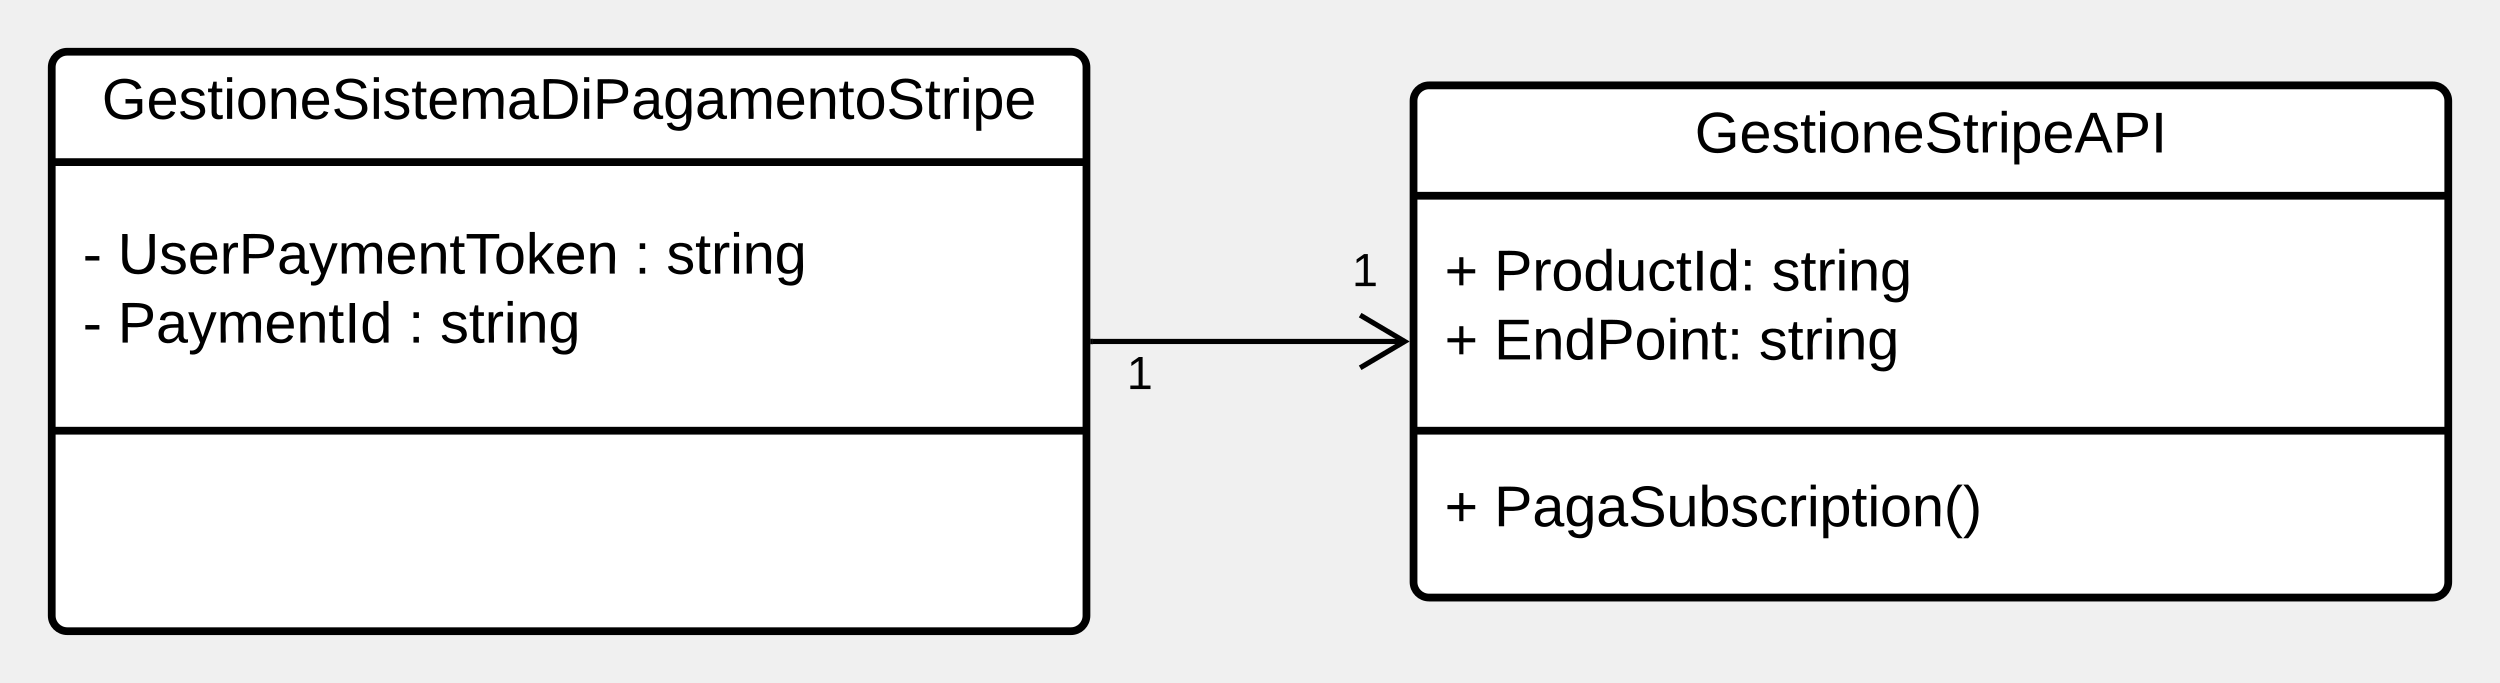
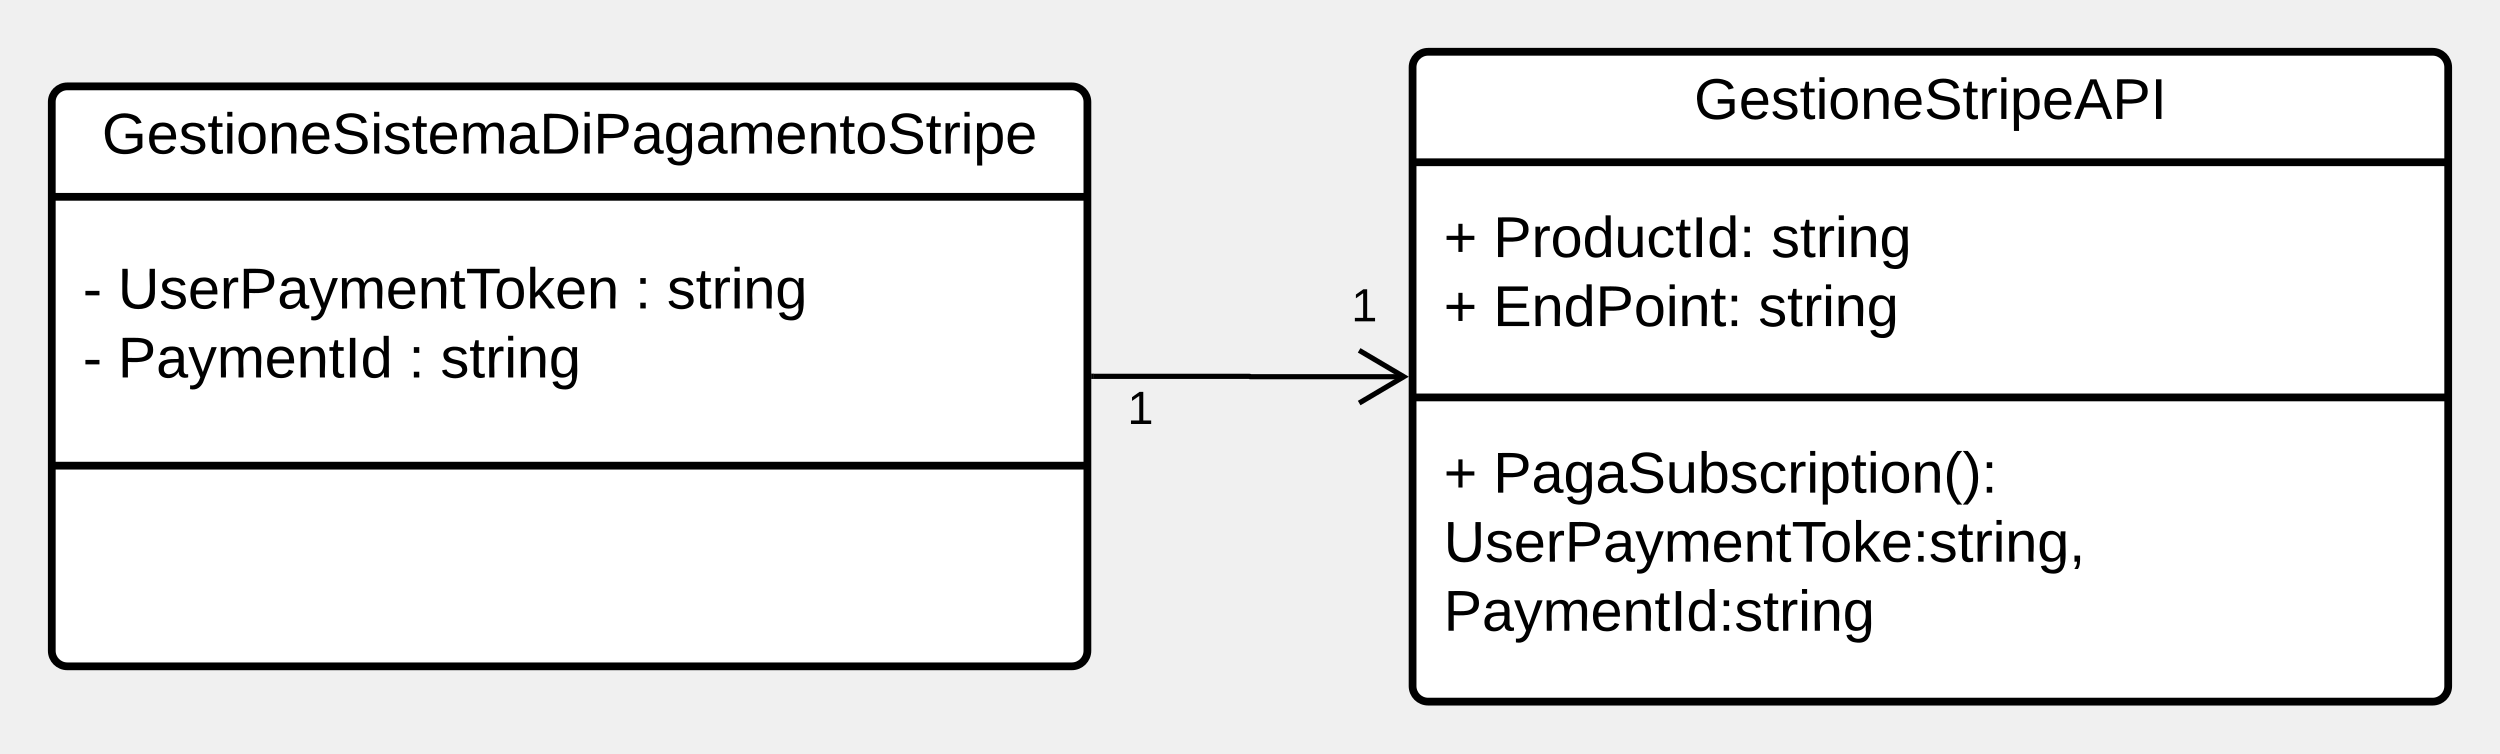
- <svg xmlns="http://www.w3.org/2000/svg" xmlns:ns1="lucid" xmlns:xlink="http://www.w3.org/1999/xlink" width="966.44" height="264">
-   <g transform="translate(-480 -480)" ns1:page-tab-id="xyoc~1F4B1Qt">
-     <path d="M500 506a6 6 0 0 1 6-6h388a6 6 0 0 1 6 6v212a6 6 0 0 1-6 6H506a6 6 0 0 1-6-6z" stroke="#000" stroke-width="3" fill="#fff" />
-     <path d="M500 542.67h400M500 646.5h400" stroke="#000" stroke-width="3" fill="none" />
-     <use xlink:href="#a" transform="matrix(1,0,0,1,508,508) translate(11.38272 17.94444)" />
-     <use xlink:href="#b" transform="matrix(1,0,0,1,512,550.6667) translate(0 35.11111)" />
-     <use xlink:href="#c" transform="matrix(1,0,0,1,512,550.6667) translate(13.51852 35.11111)" />
-     <use xlink:href="#d" transform="matrix(1,0,0,1,512,550.6667) translate(213.2716 35.11111)" />
-     <use xlink:href="#e" transform="matrix(1,0,0,1,512,550.6667) translate(225.6173 35.11111)" />
-     <use xlink:href="#b" transform="matrix(1,0,0,1,512,550.6667) translate(0 61.77778)" />
-     <use xlink:href="#f" transform="matrix(1,0,0,1,512,550.6667) translate(13.51852 61.77778)" />
-     <use xlink:href="#d" transform="matrix(1,0,0,1,512,550.6667) translate(125.8025 61.77778)" />
-     <use xlink:href="#g" transform="matrix(1,0,0,1,512,550.6667) translate(138.1481 61.77778)" />
-     <path d="M1026.44 519a6 6 0 0 1 6-6h388a6 6 0 0 1 6 6v186a6 6 0 0 1-6 6h-388a6 6 0 0 1-6-6z" stroke="#000" stroke-width="3" fill="#fff" />
-     <path d="M1026.44 555.67h400m-400 90.83h400" stroke="#000" stroke-width="3" fill="none" />
-     <use xlink:href="#h" transform="matrix(1,0,0,1,1034.437,521) translate(100.7346 17.94444)" />
-     <use xlink:href="#i" transform="matrix(1,0,0,1,1038.437,563.6667) translate(0 28.61111)" />
-     <use xlink:href="#j" transform="matrix(1,0,0,1,1038.437,563.6667) translate(19.1358 28.61111)" />
-     <use xlink:href="#e" transform="matrix(1,0,0,1,1038.437,563.6667) translate(126.4815 28.61111)" />
-     <use xlink:href="#i" transform="matrix(1,0,0,1,1038.437,563.6667) translate(0 55.27778)" />
-     <use xlink:href="#k" transform="matrix(1,0,0,1,1038.437,563.6667) translate(19.1358 55.27778)" />
-     <use xlink:href="#g" transform="matrix(1,0,0,1,1038.437,563.6667) translate(121.5432 55.27778)" />
+ <svg xmlns="http://www.w3.org/2000/svg" xmlns:ns1="lucid" xmlns:xlink="http://www.w3.org/1999/xlink" width="965.61" height="291">
+   <g transform="translate(-340 -320)" ns1:page-tab-id="RfidEbJfBb.s">
+     <path d="M360 359.36a6 6 0 0 1 6-6h388a6 6 0 0 1 6 6v212a6 6 0 0 1-6 6H366a6 6 0 0 1-6-6z" stroke="#000" stroke-width="3" fill="#fff" />
+     <path d="M360 396.02h400M360 499.86h400" stroke="#000" stroke-width="3" fill="none" />
+     <use xlink:href="#a" transform="matrix(1,0,0,1,368,361.3571) translate(11.38272 17.94444)" />
+     <use xlink:href="#b" transform="matrix(1,0,0,1,372,404.0238) translate(0 35.11111)" />
+     <use xlink:href="#c" transform="matrix(1,0,0,1,372,404.0238) translate(13.51852 35.11111)" />
+     <use xlink:href="#d" transform="matrix(1,0,0,1,372,404.0238) translate(213.2716 35.11111)" />
+     <use xlink:href="#e" transform="matrix(1,0,0,1,372,404.0238) translate(225.6173 35.11111)" />
+     <use xlink:href="#b" transform="matrix(1,0,0,1,372,404.0238) translate(0 61.77778)" />
+     <use xlink:href="#f" transform="matrix(1,0,0,1,372,404.0238) translate(13.51852 61.77778)" />
+     <use xlink:href="#d" transform="matrix(1,0,0,1,372,404.0238) translate(125.8025 61.77778)" />
+     <use xlink:href="#g" transform="matrix(1,0,0,1,372,404.0238) translate(138.1481 61.77778)" />
+     <path d="M885.6 346a6 6 0 0 1 6-6h388a6 6 0 0 1 6 6v239a6 6 0 0 1-6 6h-388a6 6 0 0 1-6-6z" stroke="#000" stroke-width="3" fill="#fff" />
+     <path d="M885.6 382.67h400m-400 90.83h400" stroke="#000" stroke-width="3" fill="none" />
+     <use xlink:href="#h" transform="matrix(1,0,0,1,893.6133,348) translate(100.7346 17.94444)" />
+     <use xlink:href="#i" transform="matrix(1,0,0,1,897.6133,390.6667) translate(0 28.61111)" />
+     <use xlink:href="#j" transform="matrix(1,0,0,1,897.6133,390.6667) translate(19.1358 28.61111)" />
+     <use xlink:href="#e" transform="matrix(1,0,0,1,897.6133,390.6667) translate(126.4815 28.61111)" />
+     <use xlink:href="#i" transform="matrix(1,0,0,1,897.6133,390.6667) translate(0 55.27778)" />
+     <use xlink:href="#k" transform="matrix(1,0,0,1,897.6133,390.6667) translate(19.1358 55.27778)" />
+     <use xlink:href="#g" transform="matrix(1,0,0,1,897.6133,390.6667) translate(121.5432 55.27778)" />
    <g>
-       <use xlink:href="#i" transform="matrix(1,0,0,1,1038.437,654.5) translate(0 28.94444)" />
-       <use xlink:href="#l" transform="matrix(1,0,0,1,1038.437,654.5) translate(19.1358 28.94444)" />
+       <use xlink:href="#i" transform="matrix(1,0,0,1,897.6133,481.5) translate(0 28.77778)" />
+       <use xlink:href="#l" transform="matrix(1,0,0,1,897.6133,481.5) translate(19.1358 28.77778)" />
+       <use xlink:href="#m" transform="matrix(1,0,0,1,897.6133,481.5) translate(0 55.44444)" />
+       <use xlink:href="#n" transform="matrix(1,0,0,1,897.6133,481.5) translate(0 82.11111)" />
    </g>
-     <path d="M902.46 612h120.7" stroke="#000" stroke-width="2" fill="none" />
-     <path d="M902.5 613h-1.04v-2h1.03z" stroke="#000" stroke-width=".05" />
-     <path d="M1005.8 622.18L1023 612l-17.2-10.18" stroke="#000" stroke-width="2" fill="none" />
+     <path d="M762.46 465.36h60.28a.07.07 0 0 1 .07.07.07.07 0 0 0 .08.07h59.45" stroke="#000" stroke-width="2" fill="none" />
+     <path d="M762.5 466.36h-1.04v-2h1.03z" stroke="#000" stroke-width=".05" />
+     <path d="M864.97 475.68l17.22-10.18-17.23-10.18" stroke="#000" stroke-width="2" fill="none" />
    <g>
-       <use xlink:href="#m" transform="matrix(1,0,0,1,915.6074,616) translate(0 14.4)" />
+       <use xlink:href="#o" transform="matrix(1,0,0,1,775.4847,469.3571) translate(0 14.4)" />
    </g>
    <g>
-       <use xlink:href="#m" transform="matrix(1,0,0,1,1002.669,576.2192) translate(0 14.4)" />
+       <use xlink:href="#o" transform="matrix(1,0,0,1,861.9566,429.7192) translate(0 14.4)" />
    </g>
    <defs>
-       <path d="M143 4C61 4 22-44 18-125c-5-107 100-154 193-111 17 8 29 25 37 43l-32 9c-13-25-37-40-76-40-61 0-88 39-88 99 0 61 29 100 91 101 35 0 62-11 79-27v-45h-74v-28h105v86C228-13 192 4 143 4" id="n" />
-       <path d="M100-194c63 0 86 42 84 106H49c0 40 14 67 53 68 26 1 43-12 49-29l28 8c-11 28-37 45-77 45C44 4 14-33 15-96c1-61 26-98 85-98zm52 81c6-60-76-77-97-28-3 7-6 17-6 28h103" id="o" />
-       <path d="M135-143c-3-34-86-38-87 0 15 53 115 12 119 90S17 21 10-45l28-5c4 36 97 45 98 0-10-56-113-15-118-90-4-57 82-63 122-42 12 7 21 19 24 35" id="p" />
-       <path d="M59-47c-2 24 18 29 38 22v24C64 9 27 4 27-40v-127H5v-23h24l9-43h21v43h35v23H59v120" id="q" />
-       <path d="M24-231v-30h32v30H24zM24 0v-190h32V0H24" id="r" />
-       <path d="M100-194c62-1 85 37 85 99 1 63-27 99-86 99S16-35 15-95c0-66 28-99 85-99zM99-20c44 1 53-31 53-75 0-43-8-75-51-75s-53 32-53 75 10 74 51 75" id="s" />
-       <path d="M117-194c89-4 53 116 60 194h-32v-121c0-31-8-49-39-48C34-167 62-67 57 0H25l-1-190h30c1 10-1 24 2 32 11-22 29-35 61-36" id="t" />
-       <path d="M185-189c-5-48-123-54-124 2 14 75 158 14 163 119 3 78-121 87-175 55-17-10-28-26-33-46l33-7c5 56 141 63 141-1 0-78-155-14-162-118-5-82 145-84 179-34 5 7 8 16 11 25" id="u" />
-       <path d="M210-169c-67 3-38 105-44 169h-31v-121c0-29-5-50-35-48C34-165 62-65 56 0H25l-1-190h30c1 10-1 24 2 32 10-44 99-50 107 0 11-21 27-35 58-36 85-2 47 119 55 194h-31v-121c0-29-5-49-35-48" id="v" />
-       <path d="M141-36C126-15 110 5 73 4 37 3 15-17 15-53c-1-64 63-63 125-63 3-35-9-54-41-54-24 1-41 7-42 31l-33-3c5-37 33-52 76-52 45 0 72 20 72 64v82c-1 20 7 32 28 27v20c-31 9-61-2-59-35zM48-53c0 20 12 33 32 33 41-3 63-29 60-74-43 2-92-5-92 41" id="w" />
-       <path d="M30-248c118-7 216 8 213 122C240-48 200 0 122 0H30v-248zM63-27c89 8 146-16 146-99s-60-101-146-95v194" id="x" />
-       <path d="M30-248c87 1 191-15 191 75 0 78-77 80-158 76V0H30v-248zm33 125c57 0 124 11 124-50 0-59-68-47-124-48v98" id="y" />
-       <path d="M177-190C167-65 218 103 67 71c-23-6-38-20-44-43l32-5c15 47 100 32 89-28v-30C133-14 115 1 83 1 29 1 15-40 15-95c0-56 16-97 71-98 29-1 48 16 59 35 1-10 0-23 2-32h30zM94-22c36 0 50-32 50-73 0-42-14-75-50-75-39 0-46 34-46 75s6 73 46 73" id="z" />
-       <path d="M114-163C36-179 61-72 57 0H25l-1-190h30c1 12-1 29 2 39 6-27 23-49 58-41v29" id="A" />
-       <path d="M115-194c55 1 70 41 70 98S169 2 115 4C84 4 66-9 55-30l1 105H24l-1-265h31l2 30c10-21 28-34 59-34zm-8 174c40 0 45-34 45-75s-6-73-45-74c-42 0-51 32-51 76 0 43 10 73 51 73" id="B" />
+       <path d="M143 4C61 4 22-44 18-125c-5-107 100-154 193-111 17 8 29 25 37 43l-32 9c-13-25-37-40-76-40-61 0-88 39-88 99 0 61 29 100 91 101 35 0 62-11 79-27v-45h-74v-28h105v86C228-13 192 4 143 4" id="p" />
+       <path d="M100-194c63 0 86 42 84 106H49c0 40 14 67 53 68 26 1 43-12 49-29l28 8c-11 28-37 45-77 45C44 4 14-33 15-96c1-61 26-98 85-98zm52 81c6-60-76-77-97-28-3 7-6 17-6 28h103" id="q" />
+       <path d="M135-143c-3-34-86-38-87 0 15 53 115 12 119 90S17 21 10-45l28-5c4 36 97 45 98 0-10-56-113-15-118-90-4-57 82-63 122-42 12 7 21 19 24 35" id="r" />
+       <path d="M59-47c-2 24 18 29 38 22v24C64 9 27 4 27-40v-127H5v-23h24l9-43h21v43h35v23H59v120" id="s" />
+       <path d="M24-231v-30h32v30H24zM24 0v-190h32V0H24" id="t" />
+       <path d="M100-194c62-1 85 37 85 99 1 63-27 99-86 99S16-35 15-95c0-66 28-99 85-99zM99-20c44 1 53-31 53-75 0-43-8-75-51-75s-53 32-53 75 10 74 51 75" id="u" />
+       <path d="M117-194c89-4 53 116 60 194h-32v-121c0-31-8-49-39-48C34-167 62-67 57 0H25l-1-190h30c1 10-1 24 2 32 11-22 29-35 61-36" id="v" />
+       <path d="M185-189c-5-48-123-54-124 2 14 75 158 14 163 119 3 78-121 87-175 55-17-10-28-26-33-46l33-7c5 56 141 63 141-1 0-78-155-14-162-118-5-82 145-84 179-34 5 7 8 16 11 25" id="w" />
+       <path d="M210-169c-67 3-38 105-44 169h-31v-121c0-29-5-50-35-48C34-165 62-65 56 0H25l-1-190h30c1 10-1 24 2 32 10-44 99-50 107 0 11-21 27-35 58-36 85-2 47 119 55 194h-31v-121c0-29-5-49-35-48" id="x" />
+       <path d="M141-36C126-15 110 5 73 4 37 3 15-17 15-53c-1-64 63-63 125-63 3-35-9-54-41-54-24 1-41 7-42 31l-33-3c5-37 33-52 76-52 45 0 72 20 72 64v82c-1 20 7 32 28 27v20c-31 9-61-2-59-35zM48-53c0 20 12 33 32 33 41-3 63-29 60-74-43 2-92-5-92 41" id="y" />
+       <path d="M30-248c118-7 216 8 213 122C240-48 200 0 122 0H30v-248zM63-27c89 8 146-16 146-99s-60-101-146-95v194" id="z" />
+       <path d="M30-248c87 1 191-15 191 75 0 78-77 80-158 76V0H30v-248zm33 125c57 0 124 11 124-50 0-59-68-47-124-48v98" id="A" />
+       <path d="M177-190C167-65 218 103 67 71c-23-6-38-20-44-43l32-5c15 47 100 32 89-28v-30C133-14 115 1 83 1 29 1 15-40 15-95c0-56 16-97 71-98 29-1 48 16 59 35 1-10 0-23 2-32h30zM94-22c36 0 50-32 50-73 0-42-14-75-50-75-39 0-46 34-46 75s6 73 46 73" id="B" />
+       <path d="M114-163C36-179 61-72 57 0H25l-1-190h30c1 12-1 29 2 39 6-27 23-49 58-41v29" id="C" />
+       <path d="M115-194c55 1 70 41 70 98S169 2 115 4C84 4 66-9 55-30l1 105H24l-1-265h31l2 30c10-21 28-34 59-34zm-8 174c40 0 45-34 45-75s-6-73-45-74c-42 0-51 32-51 76 0 43 10 73 51 73" id="D" />
      <g id="a">
-         <use transform="matrix(0.0617284,0,0,0.0617284,0,0)" xlink:href="#n" />
-         <use transform="matrix(0.0617284,0,0,0.0617284,17.28395,0)" xlink:href="#o" />
-         <use transform="matrix(0.0617284,0,0,0.0617284,29.62963,0)" xlink:href="#p" />
-         <use transform="matrix(0.0617284,0,0,0.0617284,40.74074,0)" xlink:href="#q" />
-         <use transform="matrix(0.0617284,0,0,0.0617284,46.91358,0)" xlink:href="#r" />
-         <use transform="matrix(0.0617284,0,0,0.0617284,51.79012,0)" xlink:href="#s" />
-         <use transform="matrix(0.0617284,0,0,0.0617284,64.1358,0)" xlink:href="#t" />
-         <use transform="matrix(0.0617284,0,0,0.0617284,76.48148,0)" xlink:href="#o" />
-         <use transform="matrix(0.0617284,0,0,0.0617284,88.82716,0)" xlink:href="#u" />
-         <use transform="matrix(0.0617284,0,0,0.0617284,103.642,0)" xlink:href="#r" />
-         <use transform="matrix(0.0617284,0,0,0.0617284,108.5185,0)" xlink:href="#p" />
-         <use transform="matrix(0.0617284,0,0,0.0617284,119.6296,0)" xlink:href="#q" />
-         <use transform="matrix(0.0617284,0,0,0.0617284,125.8025,0)" xlink:href="#o" />
-         <use transform="matrix(0.0617284,0,0,0.0617284,138.1481,0)" xlink:href="#v" />
-         <use transform="matrix(0.0617284,0,0,0.0617284,156.6049,0)" xlink:href="#w" />
-         <use transform="matrix(0.0617284,0,0,0.0617284,168.9506,0)" xlink:href="#x" />
-         <use transform="matrix(0.0617284,0,0,0.0617284,184.9383,0)" xlink:href="#r" />
-         <use transform="matrix(0.0617284,0,0,0.0617284,189.8148,0)" xlink:href="#y" />
-         <use transform="matrix(0.0617284,0,0,0.0617284,204.6296,0)" xlink:href="#w" />
-         <use transform="matrix(0.0617284,0,0,0.0617284,216.9753,0)" xlink:href="#z" />
-         <use transform="matrix(0.0617284,0,0,0.0617284,229.321,0)" xlink:href="#w" />
-         <use transform="matrix(0.0617284,0,0,0.0617284,241.6667,0)" xlink:href="#v" />
-         <use transform="matrix(0.0617284,0,0,0.0617284,260.1235,0)" xlink:href="#o" />
-         <use transform="matrix(0.0617284,0,0,0.0617284,272.4691,0)" xlink:href="#t" />
-         <use transform="matrix(0.0617284,0,0,0.0617284,284.8148,0)" xlink:href="#q" />
-         <use transform="matrix(0.0617284,0,0,0.0617284,290.9877,0)" xlink:href="#s" />
-         <use transform="matrix(0.0617284,0,0,0.0617284,303.3333,0)" xlink:href="#u" />
-         <use transform="matrix(0.0617284,0,0,0.0617284,318.1481,0)" xlink:href="#q" />
-         <use transform="matrix(0.0617284,0,0,0.0617284,324.321,0)" xlink:href="#A" />
-         <use transform="matrix(0.0617284,0,0,0.0617284,331.6667,0)" xlink:href="#r" />
-         <use transform="matrix(0.0617284,0,0,0.0617284,336.5432,0)" xlink:href="#B" />
-         <use transform="matrix(0.0617284,0,0,0.0617284,348.8889,0)" xlink:href="#o" />
-       </g>
-       <path d="M16-82v-28h88v28H16" id="C" />
-       <use transform="matrix(0.0617284,0,0,0.0617284,0,0)" xlink:href="#C" id="b" />
-       <path d="M232-93c-1 65-40 97-104 97C67 4 28-28 28-90v-158h33c8 89-33 224 67 224 102 0 64-133 71-224h33v155" id="D" />
-       <path d="M179-190L93 31C79 59 56 82 12 73V49c39 6 53-20 64-50L1-190h34L92-34l54-156h33" id="E" />
-       <path d="M127-220V0H93v-220H8v-28h204v28h-85" id="F" />
-       <path d="M143 0L79-87 56-68V0H24v-261h32v163l83-92h37l-77 82L181 0h-38" id="G" />
+         <use transform="matrix(0.0617284,0,0,0.0617284,0,0)" xlink:href="#p" />
+         <use transform="matrix(0.0617284,0,0,0.0617284,17.28395,0)" xlink:href="#q" />
+         <use transform="matrix(0.0617284,0,0,0.0617284,29.62963,0)" xlink:href="#r" />
+         <use transform="matrix(0.0617284,0,0,0.0617284,40.74074,0)" xlink:href="#s" />
+         <use transform="matrix(0.0617284,0,0,0.0617284,46.91358,0)" xlink:href="#t" />
+         <use transform="matrix(0.0617284,0,0,0.0617284,51.79012,0)" xlink:href="#u" />
+         <use transform="matrix(0.0617284,0,0,0.0617284,64.1358,0)" xlink:href="#v" />
+         <use transform="matrix(0.0617284,0,0,0.0617284,76.48148,0)" xlink:href="#q" />
+         <use transform="matrix(0.0617284,0,0,0.0617284,88.82716,0)" xlink:href="#w" />
+         <use transform="matrix(0.0617284,0,0,0.0617284,103.642,0)" xlink:href="#t" />
+         <use transform="matrix(0.0617284,0,0,0.0617284,108.5185,0)" xlink:href="#r" />
+         <use transform="matrix(0.0617284,0,0,0.0617284,119.6296,0)" xlink:href="#s" />
+         <use transform="matrix(0.0617284,0,0,0.0617284,125.8025,0)" xlink:href="#q" />
+         <use transform="matrix(0.0617284,0,0,0.0617284,138.1481,0)" xlink:href="#x" />
+         <use transform="matrix(0.0617284,0,0,0.0617284,156.6049,0)" xlink:href="#y" />
+         <use transform="matrix(0.0617284,0,0,0.0617284,168.9506,0)" xlink:href="#z" />
+         <use transform="matrix(0.0617284,0,0,0.0617284,184.9383,0)" xlink:href="#t" />
+         <use transform="matrix(0.0617284,0,0,0.0617284,189.8148,0)" xlink:href="#A" />
+         <use transform="matrix(0.0617284,0,0,0.0617284,204.6296,0)" xlink:href="#y" />
+         <use transform="matrix(0.0617284,0,0,0.0617284,216.9753,0)" xlink:href="#B" />
+         <use transform="matrix(0.0617284,0,0,0.0617284,229.321,0)" xlink:href="#y" />
+         <use transform="matrix(0.0617284,0,0,0.0617284,241.6667,0)" xlink:href="#x" />
+         <use transform="matrix(0.0617284,0,0,0.0617284,260.1235,0)" xlink:href="#q" />
+         <use transform="matrix(0.0617284,0,0,0.0617284,272.4691,0)" xlink:href="#v" />
+         <use transform="matrix(0.0617284,0,0,0.0617284,284.8148,0)" xlink:href="#s" />
+         <use transform="matrix(0.0617284,0,0,0.0617284,290.9877,0)" xlink:href="#u" />
+         <use transform="matrix(0.0617284,0,0,0.0617284,303.3333,0)" xlink:href="#w" />
+         <use transform="matrix(0.0617284,0,0,0.0617284,318.1481,0)" xlink:href="#s" />
+         <use transform="matrix(0.0617284,0,0,0.0617284,324.321,0)" xlink:href="#C" />
+         <use transform="matrix(0.0617284,0,0,0.0617284,331.6667,0)" xlink:href="#t" />
+         <use transform="matrix(0.0617284,0,0,0.0617284,336.5432,0)" xlink:href="#D" />
+         <use transform="matrix(0.0617284,0,0,0.0617284,348.8889,0)" xlink:href="#q" />
+       </g>
+       <path d="M16-82v-28h88v28H16" id="E" />
+       <use transform="matrix(0.0617284,0,0,0.0617284,0,0)" xlink:href="#E" id="b" />
+       <path d="M232-93c-1 65-40 97-104 97C67 4 28-28 28-90v-158h33c8 89-33 224 67 224 102 0 64-133 71-224h33v155" id="F" />
+       <path d="M179-190L93 31C79 59 56 82 12 73V49c39 6 53-20 64-50L1-190h34L92-34l54-156h33" id="G" />
+       <path d="M127-220V0H93v-220H8v-28h204v28h-85" id="H" />
+       <path d="M143 0L79-87 56-68V0H24v-261h32v163l83-92h37l-77 82L181 0h-38" id="I" />
      <g id="c">
-         <use transform="matrix(0.0617284,0,0,0.0617284,0,0)" xlink:href="#D" />
-         <use transform="matrix(0.0617284,0,0,0.0617284,15.98765,0)" xlink:href="#p" />
-         <use transform="matrix(0.0617284,0,0,0.0617284,27.09877,0)" xlink:href="#o" />
-         <use transform="matrix(0.0617284,0,0,0.0617284,39.44444,0)" xlink:href="#A" />
-         <use transform="matrix(0.0617284,0,0,0.0617284,46.79012,0)" xlink:href="#y" />
-         <use transform="matrix(0.0617284,0,0,0.0617284,61.60494,0)" xlink:href="#w" />
-         <use transform="matrix(0.0617284,0,0,0.0617284,73.95062,0)" xlink:href="#E" />
-         <use transform="matrix(0.0617284,0,0,0.0617284,85.06173,0)" xlink:href="#v" />
-         <use transform="matrix(0.0617284,0,0,0.0617284,103.5185,0)" xlink:href="#o" />
-         <use transform="matrix(0.0617284,0,0,0.0617284,115.8642,0)" xlink:href="#t" />
-         <use transform="matrix(0.0617284,0,0,0.0617284,128.2099,0)" xlink:href="#q" />
-         <use transform="matrix(0.0617284,0,0,0.0617284,134.3827,0)" xlink:href="#F" />
-         <use transform="matrix(0.0617284,0,0,0.0617284,145.4321,0)" xlink:href="#s" />
-         <use transform="matrix(0.0617284,0,0,0.0617284,157.7778,0)" xlink:href="#G" />
-         <use transform="matrix(0.0617284,0,0,0.0617284,168.8889,0)" xlink:href="#o" />
-         <use transform="matrix(0.0617284,0,0,0.0617284,181.2346,0)" xlink:href="#t" />
-       </g>
-       <path d="M33-154v-36h34v36H33zM33 0v-36h34V0H33" id="H" />
-       <use transform="matrix(0.0617284,0,0,0.0617284,0,0)" xlink:href="#H" id="d" />
+         <use transform="matrix(0.0617284,0,0,0.0617284,0,0)" xlink:href="#F" />
+         <use transform="matrix(0.0617284,0,0,0.0617284,15.98765,0)" xlink:href="#r" />
+         <use transform="matrix(0.0617284,0,0,0.0617284,27.09877,0)" xlink:href="#q" />
+         <use transform="matrix(0.0617284,0,0,0.0617284,39.44444,0)" xlink:href="#C" />
+         <use transform="matrix(0.0617284,0,0,0.0617284,46.79012,0)" xlink:href="#A" />
+         <use transform="matrix(0.0617284,0,0,0.0617284,61.60494,0)" xlink:href="#y" />
+         <use transform="matrix(0.0617284,0,0,0.0617284,73.95062,0)" xlink:href="#G" />
+         <use transform="matrix(0.0617284,0,0,0.0617284,85.06173,0)" xlink:href="#x" />
+         <use transform="matrix(0.0617284,0,0,0.0617284,103.5185,0)" xlink:href="#q" />
+         <use transform="matrix(0.0617284,0,0,0.0617284,115.8642,0)" xlink:href="#v" />
+         <use transform="matrix(0.0617284,0,0,0.0617284,128.2099,0)" xlink:href="#s" />
+         <use transform="matrix(0.0617284,0,0,0.0617284,134.3827,0)" xlink:href="#H" />
+         <use transform="matrix(0.0617284,0,0,0.0617284,145.4321,0)" xlink:href="#u" />
+         <use transform="matrix(0.0617284,0,0,0.0617284,157.7778,0)" xlink:href="#I" />
+         <use transform="matrix(0.0617284,0,0,0.0617284,168.8889,0)" xlink:href="#q" />
+         <use transform="matrix(0.0617284,0,0,0.0617284,181.2346,0)" xlink:href="#v" />
+       </g>
+       <path d="M33-154v-36h34v36H33zM33 0v-36h34V0H33" id="J" />
+       <use transform="matrix(0.0617284,0,0,0.0617284,0,0)" xlink:href="#J" id="d" />
      <g id="e">
+         <use transform="matrix(0.0617284,0,0,0.0617284,0,0)" xlink:href="#r" />
+         <use transform="matrix(0.0617284,0,0,0.0617284,11.11111,0)" xlink:href="#s" />
+         <use transform="matrix(0.0617284,0,0,0.0617284,17.28395,0)" xlink:href="#C" />
+         <use transform="matrix(0.0617284,0,0,0.0617284,24.62963,0)" xlink:href="#t" />
+         <use transform="matrix(0.0617284,0,0,0.0617284,29.50617,0)" xlink:href="#v" />
+         <use transform="matrix(0.0617284,0,0,0.0617284,41.85185,0)" xlink:href="#B" />
+       </g>
+       <path d="M33 0v-248h34V0H33" id="K" />
+       <path d="M85-194c31 0 48 13 60 33l-1-100h32l1 261h-30c-2-10 0-23-3-31C134-8 116 4 85 4 32 4 16-35 15-94c0-66 23-100 70-100zm9 24c-40 0-46 34-46 75 0 40 6 74 45 74 42 0 51-32 51-76 0-42-9-74-50-73" id="L" />
+       <g id="f">
+         <use transform="matrix(0.0617284,0,0,0.0617284,0,0)" xlink:href="#A" />
+         <use transform="matrix(0.0617284,0,0,0.0617284,14.81481,0)" xlink:href="#y" />
+         <use transform="matrix(0.0617284,0,0,0.0617284,27.16049,0)" xlink:href="#G" />
+         <use transform="matrix(0.0617284,0,0,0.0617284,38.2716,0)" xlink:href="#x" />
+         <use transform="matrix(0.0617284,0,0,0.0617284,56.7284,0)" xlink:href="#q" />
+         <use transform="matrix(0.0617284,0,0,0.0617284,69.07407,0)" xlink:href="#v" />
+         <use transform="matrix(0.0617284,0,0,0.0617284,81.41975,0)" xlink:href="#s" />
+         <use transform="matrix(0.0617284,0,0,0.0617284,87.59259,0)" xlink:href="#K" />
+         <use transform="matrix(0.0617284,0,0,0.0617284,93.76543,0)" xlink:href="#L" />
+       </g>
+       <g id="g">
+         <use transform="matrix(0.0617284,0,0,0.0617284,0,0)" xlink:href="#r" />
+         <use transform="matrix(0.0617284,0,0,0.0617284,11.11111,0)" xlink:href="#s" />
+         <use transform="matrix(0.0617284,0,0,0.0617284,17.28395,0)" xlink:href="#C" />
+         <use transform="matrix(0.0617284,0,0,0.0617284,24.62963,0)" xlink:href="#t" />
+         <use transform="matrix(0.0617284,0,0,0.0617284,29.50617,0)" xlink:href="#v" />
+         <use transform="matrix(0.0617284,0,0,0.0617284,41.85185,0)" xlink:href="#B" />
+       </g>
+       <path d="M205 0l-28-72H64L36 0H1l101-248h38L239 0h-34zm-38-99l-47-123c-12 45-31 82-46 123h93" id="M" />
+       <g id="h">
        <use transform="matrix(0.0617284,0,0,0.0617284,0,0)" xlink:href="#p" />
-         <use transform="matrix(0.0617284,0,0,0.0617284,11.11111,0)" xlink:href="#q" />
-         <use transform="matrix(0.0617284,0,0,0.0617284,17.28395,0)" xlink:href="#A" />
-         <use transform="matrix(0.0617284,0,0,0.0617284,24.62963,0)" xlink:href="#r" />
-         <use transform="matrix(0.0617284,0,0,0.0617284,29.50617,0)" xlink:href="#t" />
-         <use transform="matrix(0.0617284,0,0,0.0617284,41.85185,0)" xlink:href="#z" />
-       </g>
-       <path d="M33 0v-248h34V0H33" id="I" />
-       <path d="M85-194c31 0 48 13 60 33l-1-100h32l1 261h-30c-2-10 0-23-3-31C134-8 116 4 85 4 32 4 16-35 15-94c0-66 23-100 70-100zm9 24c-40 0-46 34-46 75 0 40 6 74 45 74 42 0 51-32 51-76 0-42-9-74-50-73" id="J" />
-       <g id="f">
-         <use transform="matrix(0.0617284,0,0,0.0617284,0,0)" xlink:href="#y" />
-         <use transform="matrix(0.0617284,0,0,0.0617284,14.81481,0)" xlink:href="#w" />
-         <use transform="matrix(0.0617284,0,0,0.0617284,27.16049,0)" xlink:href="#E" />
-         <use transform="matrix(0.0617284,0,0,0.0617284,38.2716,0)" xlink:href="#v" />
-         <use transform="matrix(0.0617284,0,0,0.0617284,56.7284,0)" xlink:href="#o" />
-         <use transform="matrix(0.0617284,0,0,0.0617284,69.07407,0)" xlink:href="#t" />
-         <use transform="matrix(0.0617284,0,0,0.0617284,81.41975,0)" xlink:href="#q" />
-         <use transform="matrix(0.0617284,0,0,0.0617284,87.59259,0)" xlink:href="#I" />
-         <use transform="matrix(0.0617284,0,0,0.0617284,93.76543,0)" xlink:href="#J" />
-       </g>
-       <g id="g">
-         <use transform="matrix(0.0617284,0,0,0.0617284,0,0)" xlink:href="#p" />
-         <use transform="matrix(0.0617284,0,0,0.0617284,11.11111,0)" xlink:href="#q" />
-         <use transform="matrix(0.0617284,0,0,0.0617284,17.28395,0)" xlink:href="#A" />
-         <use transform="matrix(0.0617284,0,0,0.0617284,24.62963,0)" xlink:href="#r" />
-         <use transform="matrix(0.0617284,0,0,0.0617284,29.50617,0)" xlink:href="#t" />
-         <use transform="matrix(0.0617284,0,0,0.0617284,41.85185,0)" xlink:href="#z" />
-       </g>
-       <path d="M205 0l-28-72H64L36 0H1l101-248h38L239 0h-34zm-38-99l-47-123c-12 45-31 82-46 123h93" id="K" />
-       <g id="h">
-         <use transform="matrix(0.0617284,0,0,0.0617284,0,0)" xlink:href="#n" />
-         <use transform="matrix(0.0617284,0,0,0.0617284,17.28395,0)" xlink:href="#o" />
-         <use transform="matrix(0.0617284,0,0,0.0617284,29.62963,0)" xlink:href="#p" />
-         <use transform="matrix(0.0617284,0,0,0.0617284,40.74074,0)" xlink:href="#q" />
-         <use transform="matrix(0.0617284,0,0,0.0617284,46.91358,0)" xlink:href="#r" />
-         <use transform="matrix(0.0617284,0,0,0.0617284,51.79012,0)" xlink:href="#s" />
-         <use transform="matrix(0.0617284,0,0,0.0617284,64.1358,0)" xlink:href="#t" />
-         <use transform="matrix(0.0617284,0,0,0.0617284,76.48148,0)" xlink:href="#o" />
-         <use transform="matrix(0.0617284,0,0,0.0617284,88.82716,0)" xlink:href="#u" />
-         <use transform="matrix(0.0617284,0,0,0.0617284,103.642,0)" xlink:href="#q" />
-         <use transform="matrix(0.0617284,0,0,0.0617284,109.8148,0)" xlink:href="#A" />
-         <use transform="matrix(0.0617284,0,0,0.0617284,117.1605,0)" xlink:href="#r" />
-         <use transform="matrix(0.0617284,0,0,0.0617284,122.037,0)" xlink:href="#B" />
-         <use transform="matrix(0.0617284,0,0,0.0617284,134.3827,0)" xlink:href="#o" />
-         <use transform="matrix(0.0617284,0,0,0.0617284,146.7284,0)" xlink:href="#K" />
-         <use transform="matrix(0.0617284,0,0,0.0617284,161.5432,0)" xlink:href="#y" />
-         <use transform="matrix(0.0617284,0,0,0.0617284,176.358,0)" xlink:href="#I" />
-       </g>
-       <path d="M118-107v75H92v-75H18v-26h74v-75h26v75h74v26h-74" id="L" />
-       <use transform="matrix(0.0617284,0,0,0.0617284,0,0)" xlink:href="#L" id="i" />
-       <path d="M84 4C-5 8 30-112 23-190h32v120c0 31 7 50 39 49 72-2 45-101 50-169h31l1 190h-30c-1-10 1-25-2-33-11 22-28 36-60 37" id="M" />
-       <path d="M96-169c-40 0-48 33-48 73s9 75 48 75c24 0 41-14 43-38l32 2c-6 37-31 61-74 61-59 0-76-41-82-99-10-93 101-131 147-64 4 7 5 14 7 22l-32 3c-4-21-16-35-41-35" id="N" />
+         <use transform="matrix(0.0617284,0,0,0.0617284,17.28395,0)" xlink:href="#q" />
+         <use transform="matrix(0.0617284,0,0,0.0617284,29.62963,0)" xlink:href="#r" />
+         <use transform="matrix(0.0617284,0,0,0.0617284,40.74074,0)" xlink:href="#s" />
+         <use transform="matrix(0.0617284,0,0,0.0617284,46.91358,0)" xlink:href="#t" />
+         <use transform="matrix(0.0617284,0,0,0.0617284,51.79012,0)" xlink:href="#u" />
+         <use transform="matrix(0.0617284,0,0,0.0617284,64.1358,0)" xlink:href="#v" />
+         <use transform="matrix(0.0617284,0,0,0.0617284,76.48148,0)" xlink:href="#q" />
+         <use transform="matrix(0.0617284,0,0,0.0617284,88.82716,0)" xlink:href="#w" />
+         <use transform="matrix(0.0617284,0,0,0.0617284,103.642,0)" xlink:href="#s" />
+         <use transform="matrix(0.0617284,0,0,0.0617284,109.8148,0)" xlink:href="#C" />
+         <use transform="matrix(0.0617284,0,0,0.0617284,117.1605,0)" xlink:href="#t" />
+         <use transform="matrix(0.0617284,0,0,0.0617284,122.037,0)" xlink:href="#D" />
+         <use transform="matrix(0.0617284,0,0,0.0617284,134.3827,0)" xlink:href="#q" />
+         <use transform="matrix(0.0617284,0,0,0.0617284,146.7284,0)" xlink:href="#M" />
+         <use transform="matrix(0.0617284,0,0,0.0617284,161.5432,0)" xlink:href="#A" />
+         <use transform="matrix(0.0617284,0,0,0.0617284,176.358,0)" xlink:href="#K" />
+       </g>
+       <path d="M118-107v75H92v-75H18v-26h74v-75h26v75h74v26h-74" id="N" />
+       <use transform="matrix(0.0617284,0,0,0.0617284,0,0)" xlink:href="#N" id="i" />
+       <path d="M84 4C-5 8 30-112 23-190h32v120c0 31 7 50 39 49 72-2 45-101 50-169h31l1 190h-30c-1-10 1-25-2-33-11 22-28 36-60 37" id="O" />
+       <path d="M96-169c-40 0-48 33-48 73s9 75 48 75c24 0 41-14 43-38l32 2c-6 37-31 61-74 61-59 0-76-41-82-99-10-93 101-131 147-64 4 7 5 14 7 22l-32 3c-4-21-16-35-41-35" id="P" />
      <g id="j">
-         <use transform="matrix(0.0617284,0,0,0.0617284,0,0)" xlink:href="#y" />
-         <use transform="matrix(0.0617284,0,0,0.0617284,14.81481,0)" xlink:href="#A" />
-         <use transform="matrix(0.0617284,0,0,0.0617284,22.16049,0)" xlink:href="#s" />
-         <use transform="matrix(0.0617284,0,0,0.0617284,34.50617,0)" xlink:href="#J" />
-         <use transform="matrix(0.0617284,0,0,0.0617284,46.85185,0)" xlink:href="#M" />
-         <use transform="matrix(0.0617284,0,0,0.0617284,59.19753,0)" xlink:href="#N" />
-         <use transform="matrix(0.0617284,0,0,0.0617284,70.30864,0)" xlink:href="#q" />
-         <use transform="matrix(0.0617284,0,0,0.0617284,76.48148,0)" xlink:href="#I" />
-         <use transform="matrix(0.0617284,0,0,0.0617284,82.65432,0)" xlink:href="#J" />
-         <use transform="matrix(0.0617284,0,0,0.0617284,95,0)" xlink:href="#H" />
-       </g>
-       <path d="M30 0v-248h187v28H63v79h144v27H63v87h162V0H30" id="O" />
+         <use transform="matrix(0.0617284,0,0,0.0617284,0,0)" xlink:href="#A" />
+         <use transform="matrix(0.0617284,0,0,0.0617284,14.81481,0)" xlink:href="#C" />
+         <use transform="matrix(0.0617284,0,0,0.0617284,22.16049,0)" xlink:href="#u" />
+         <use transform="matrix(0.0617284,0,0,0.0617284,34.50617,0)" xlink:href="#L" />
+         <use transform="matrix(0.0617284,0,0,0.0617284,46.85185,0)" xlink:href="#O" />
+         <use transform="matrix(0.0617284,0,0,0.0617284,59.19753,0)" xlink:href="#P" />
+         <use transform="matrix(0.0617284,0,0,0.0617284,70.30864,0)" xlink:href="#s" />
+         <use transform="matrix(0.0617284,0,0,0.0617284,76.48148,0)" xlink:href="#K" />
+         <use transform="matrix(0.0617284,0,0,0.0617284,82.65432,0)" xlink:href="#L" />
+         <use transform="matrix(0.0617284,0,0,0.0617284,95,0)" xlink:href="#J" />
+       </g>
+       <path d="M30 0v-248h187v28H63v79h144v27H63v87h162V0H30" id="Q" />
      <g id="k">
-         <use transform="matrix(0.0617284,0,0,0.0617284,0,0)" xlink:href="#O" />
-         <use transform="matrix(0.0617284,0,0,0.0617284,14.81481,0)" xlink:href="#t" />
-         <use transform="matrix(0.0617284,0,0,0.0617284,27.16049,0)" xlink:href="#J" />
+         <use transform="matrix(0.0617284,0,0,0.0617284,0,0)" xlink:href="#Q" />
+         <use transform="matrix(0.0617284,0,0,0.0617284,14.81481,0)" xlink:href="#v" />
+         <use transform="matrix(0.0617284,0,0,0.0617284,27.16049,0)" xlink:href="#L" />
+         <use transform="matrix(0.0617284,0,0,0.0617284,39.50617,0)" xlink:href="#A" />
+         <use transform="matrix(0.0617284,0,0,0.0617284,54.32099,0)" xlink:href="#u" />
+         <use transform="matrix(0.0617284,0,0,0.0617284,66.66667,0)" xlink:href="#t" />
+         <use transform="matrix(0.0617284,0,0,0.0617284,71.54321,0)" xlink:href="#v" />
+         <use transform="matrix(0.0617284,0,0,0.0617284,83.88889,0)" xlink:href="#s" />
+         <use transform="matrix(0.0617284,0,0,0.0617284,90.06173,0)" xlink:href="#J" />
+       </g>
+       <path d="M115-194c53 0 69 39 70 98 0 66-23 100-70 100C84 3 66-7 56-30L54 0H23l1-261h32v101c10-23 28-34 59-34zm-8 174c40 0 45-34 45-75 0-40-5-75-45-74-42 0-51 32-51 76 0 43 10 73 51 73" id="R" />
+       <path d="M87 75C49 33 22-17 22-94c0-76 28-126 65-167h31c-38 41-64 92-64 168S80 34 118 75H87" id="S" />
+       <path d="M33-261c38 41 65 92 65 168S71 34 33 75H2C39 34 66-17 66-93S39-220 2-261h31" id="T" />
+       <g id="l">
+         <use transform="matrix(0.0617284,0,0,0.0617284,0,0)" xlink:href="#A" />
+         <use transform="matrix(0.0617284,0,0,0.0617284,14.81481,0)" xlink:href="#y" />
+         <use transform="matrix(0.0617284,0,0,0.0617284,27.16049,0)" xlink:href="#B" />
        <use transform="matrix(0.0617284,0,0,0.0617284,39.50617,0)" xlink:href="#y" />
-         <use transform="matrix(0.0617284,0,0,0.0617284,54.32099,0)" xlink:href="#s" />
-         <use transform="matrix(0.0617284,0,0,0.0617284,66.66667,0)" xlink:href="#r" />
-         <use transform="matrix(0.0617284,0,0,0.0617284,71.54321,0)" xlink:href="#t" />
-         <use transform="matrix(0.0617284,0,0,0.0617284,83.88889,0)" xlink:href="#q" />
-         <use transform="matrix(0.0617284,0,0,0.0617284,90.06173,0)" xlink:href="#H" />
-       </g>
-       <path d="M115-194c53 0 69 39 70 98 0 66-23 100-70 100C84 3 66-7 56-30L54 0H23l1-261h32v101c10-23 28-34 59-34zm-8 174c40 0 45-34 45-75 0-40-5-75-45-74-42 0-51 32-51 76 0 43 10 73 51 73" id="P" />
-       <path d="M87 75C49 33 22-17 22-94c0-76 28-126 65-167h31c-38 41-64 92-64 168S80 34 118 75H87" id="Q" />
-       <path d="M33-261c38 41 65 92 65 168S71 34 33 75H2C39 34 66-17 66-93S39-220 2-261h31" id="R" />
-       <g id="l">
-         <use transform="matrix(0.0617284,0,0,0.0617284,0,0)" xlink:href="#y" />
-         <use transform="matrix(0.0617284,0,0,0.0617284,14.81481,0)" xlink:href="#w" />
-         <use transform="matrix(0.0617284,0,0,0.0617284,27.16049,0)" xlink:href="#z" />
-         <use transform="matrix(0.0617284,0,0,0.0617284,39.50617,0)" xlink:href="#w" />
-         <use transform="matrix(0.0617284,0,0,0.0617284,51.85185,0)" xlink:href="#u" />
-         <use transform="matrix(0.0617284,0,0,0.0617284,66.66667,0)" xlink:href="#M" />
-         <use transform="matrix(0.0617284,0,0,0.0617284,79.01235,0)" xlink:href="#P" />
-         <use transform="matrix(0.0617284,0,0,0.0617284,91.35802,0)" xlink:href="#p" />
-         <use transform="matrix(0.0617284,0,0,0.0617284,102.4691,0)" xlink:href="#N" />
-         <use transform="matrix(0.0617284,0,0,0.0617284,113.5802,0)" xlink:href="#A" />
-         <use transform="matrix(0.0617284,0,0,0.0617284,120.9259,0)" xlink:href="#r" />
-         <use transform="matrix(0.0617284,0,0,0.0617284,125.8025,0)" xlink:href="#B" />
-         <use transform="matrix(0.0617284,0,0,0.0617284,138.1481,0)" xlink:href="#q" />
-         <use transform="matrix(0.0617284,0,0,0.0617284,144.321,0)" xlink:href="#r" />
-         <use transform="matrix(0.0617284,0,0,0.0617284,149.1975,0)" xlink:href="#s" />
-         <use transform="matrix(0.0617284,0,0,0.0617284,161.5432,0)" xlink:href="#t" />
-         <use transform="matrix(0.0617284,0,0,0.0617284,173.8889,0)" xlink:href="#Q" />
-         <use transform="matrix(0.0617284,0,0,0.0617284,181.2346,0)" xlink:href="#R" />
-       </g>
-       <path d="M27 0v-27h64v-190l-56 39v-29l58-41h29v221h61V0H27" id="S" />
-       <use transform="matrix(0.05,0,0,0.05,0,0)" xlink:href="#S" id="m" />
+         <use transform="matrix(0.0617284,0,0,0.0617284,51.85185,0)" xlink:href="#w" />
+         <use transform="matrix(0.0617284,0,0,0.0617284,66.66667,0)" xlink:href="#O" />
+         <use transform="matrix(0.0617284,0,0,0.0617284,79.01235,0)" xlink:href="#R" />
+         <use transform="matrix(0.0617284,0,0,0.0617284,91.35802,0)" xlink:href="#r" />
+         <use transform="matrix(0.0617284,0,0,0.0617284,102.4691,0)" xlink:href="#P" />
+         <use transform="matrix(0.0617284,0,0,0.0617284,113.5802,0)" xlink:href="#C" />
+         <use transform="matrix(0.0617284,0,0,0.0617284,120.9259,0)" xlink:href="#t" />
+         <use transform="matrix(0.0617284,0,0,0.0617284,125.8025,0)" xlink:href="#D" />
+         <use transform="matrix(0.0617284,0,0,0.0617284,138.1481,0)" xlink:href="#s" />
+         <use transform="matrix(0.0617284,0,0,0.0617284,144.321,0)" xlink:href="#t" />
+         <use transform="matrix(0.0617284,0,0,0.0617284,149.1975,0)" xlink:href="#u" />
+         <use transform="matrix(0.0617284,0,0,0.0617284,161.5432,0)" xlink:href="#v" />
+         <use transform="matrix(0.0617284,0,0,0.0617284,173.8889,0)" xlink:href="#S" />
+         <use transform="matrix(0.0617284,0,0,0.0617284,181.2346,0)" xlink:href="#T" />
+         <use transform="matrix(0.0617284,0,0,0.0617284,188.5802,0)" xlink:href="#J" />
+       </g>
+       <path d="M68-38c1 34 0 65-14 84H32c9-13 17-26 17-46H33v-38h35" id="U" />
+       <g id="m">
+         <use transform="matrix(0.0617284,0,0,0.0617284,0,0)" xlink:href="#F" />
+         <use transform="matrix(0.0617284,0,0,0.0617284,15.98765,0)" xlink:href="#r" />
+         <use transform="matrix(0.0617284,0,0,0.0617284,27.09877,0)" xlink:href="#q" />
+         <use transform="matrix(0.0617284,0,0,0.0617284,39.44444,0)" xlink:href="#C" />
+         <use transform="matrix(0.0617284,0,0,0.0617284,46.79012,0)" xlink:href="#A" />
+         <use transform="matrix(0.0617284,0,0,0.0617284,61.60494,0)" xlink:href="#y" />
+         <use transform="matrix(0.0617284,0,0,0.0617284,73.95062,0)" xlink:href="#G" />
+         <use transform="matrix(0.0617284,0,0,0.0617284,85.06173,0)" xlink:href="#x" />
+         <use transform="matrix(0.0617284,0,0,0.0617284,103.5185,0)" xlink:href="#q" />
+         <use transform="matrix(0.0617284,0,0,0.0617284,115.8642,0)" xlink:href="#v" />
+         <use transform="matrix(0.0617284,0,0,0.0617284,128.2099,0)" xlink:href="#s" />
+         <use transform="matrix(0.0617284,0,0,0.0617284,134.3827,0)" xlink:href="#H" />
+         <use transform="matrix(0.0617284,0,0,0.0617284,145.4321,0)" xlink:href="#u" />
+         <use transform="matrix(0.0617284,0,0,0.0617284,157.7778,0)" xlink:href="#I" />
+         <use transform="matrix(0.0617284,0,0,0.0617284,168.8889,0)" xlink:href="#q" />
+         <use transform="matrix(0.0617284,0,0,0.0617284,181.2346,0)" xlink:href="#J" />
+         <use transform="matrix(0.0617284,0,0,0.0617284,187.4074,0)" xlink:href="#r" />
+         <use transform="matrix(0.0617284,0,0,0.0617284,198.5185,0)" xlink:href="#s" />
+         <use transform="matrix(0.0617284,0,0,0.0617284,204.6914,0)" xlink:href="#C" />
+         <use transform="matrix(0.0617284,0,0,0.0617284,212.037,0)" xlink:href="#t" />
+         <use transform="matrix(0.0617284,0,0,0.0617284,216.9136,0)" xlink:href="#v" />
+         <use transform="matrix(0.0617284,0,0,0.0617284,229.2593,0)" xlink:href="#B" />
+         <use transform="matrix(0.0617284,0,0,0.0617284,241.6049,0)" xlink:href="#U" />
+       </g>
+       <g id="n">
+         <use transform="matrix(0.0617284,0,0,0.0617284,0,0)" xlink:href="#A" />
+         <use transform="matrix(0.0617284,0,0,0.0617284,14.81481,0)" xlink:href="#y" />
+         <use transform="matrix(0.0617284,0,0,0.0617284,27.16049,0)" xlink:href="#G" />
+         <use transform="matrix(0.0617284,0,0,0.0617284,38.2716,0)" xlink:href="#x" />
+         <use transform="matrix(0.0617284,0,0,0.0617284,56.7284,0)" xlink:href="#q" />
+         <use transform="matrix(0.0617284,0,0,0.0617284,69.07407,0)" xlink:href="#v" />
+         <use transform="matrix(0.0617284,0,0,0.0617284,81.41975,0)" xlink:href="#s" />
+         <use transform="matrix(0.0617284,0,0,0.0617284,87.59259,0)" xlink:href="#K" />
+         <use transform="matrix(0.0617284,0,0,0.0617284,93.76543,0)" xlink:href="#L" />
+         <use transform="matrix(0.0617284,0,0,0.0617284,106.1111,0)" xlink:href="#J" />
+         <use transform="matrix(0.0617284,0,0,0.0617284,112.284,0)" xlink:href="#r" />
+         <use transform="matrix(0.0617284,0,0,0.0617284,123.3951,0)" xlink:href="#s" />
+         <use transform="matrix(0.0617284,0,0,0.0617284,129.5679,0)" xlink:href="#C" />
+         <use transform="matrix(0.0617284,0,0,0.0617284,136.9136,0)" xlink:href="#t" />
+         <use transform="matrix(0.0617284,0,0,0.0617284,141.7901,0)" xlink:href="#v" />
+         <use transform="matrix(0.0617284,0,0,0.0617284,154.1358,0)" xlink:href="#B" />
+       </g>
+       <path d="M27 0v-27h64v-190l-56 39v-29l58-41h29v221h61V0H27" id="V" />
+       <use transform="matrix(0.05,0,0,0.05,0,0)" xlink:href="#V" id="o" />
    </defs>
  </g>
</svg>
